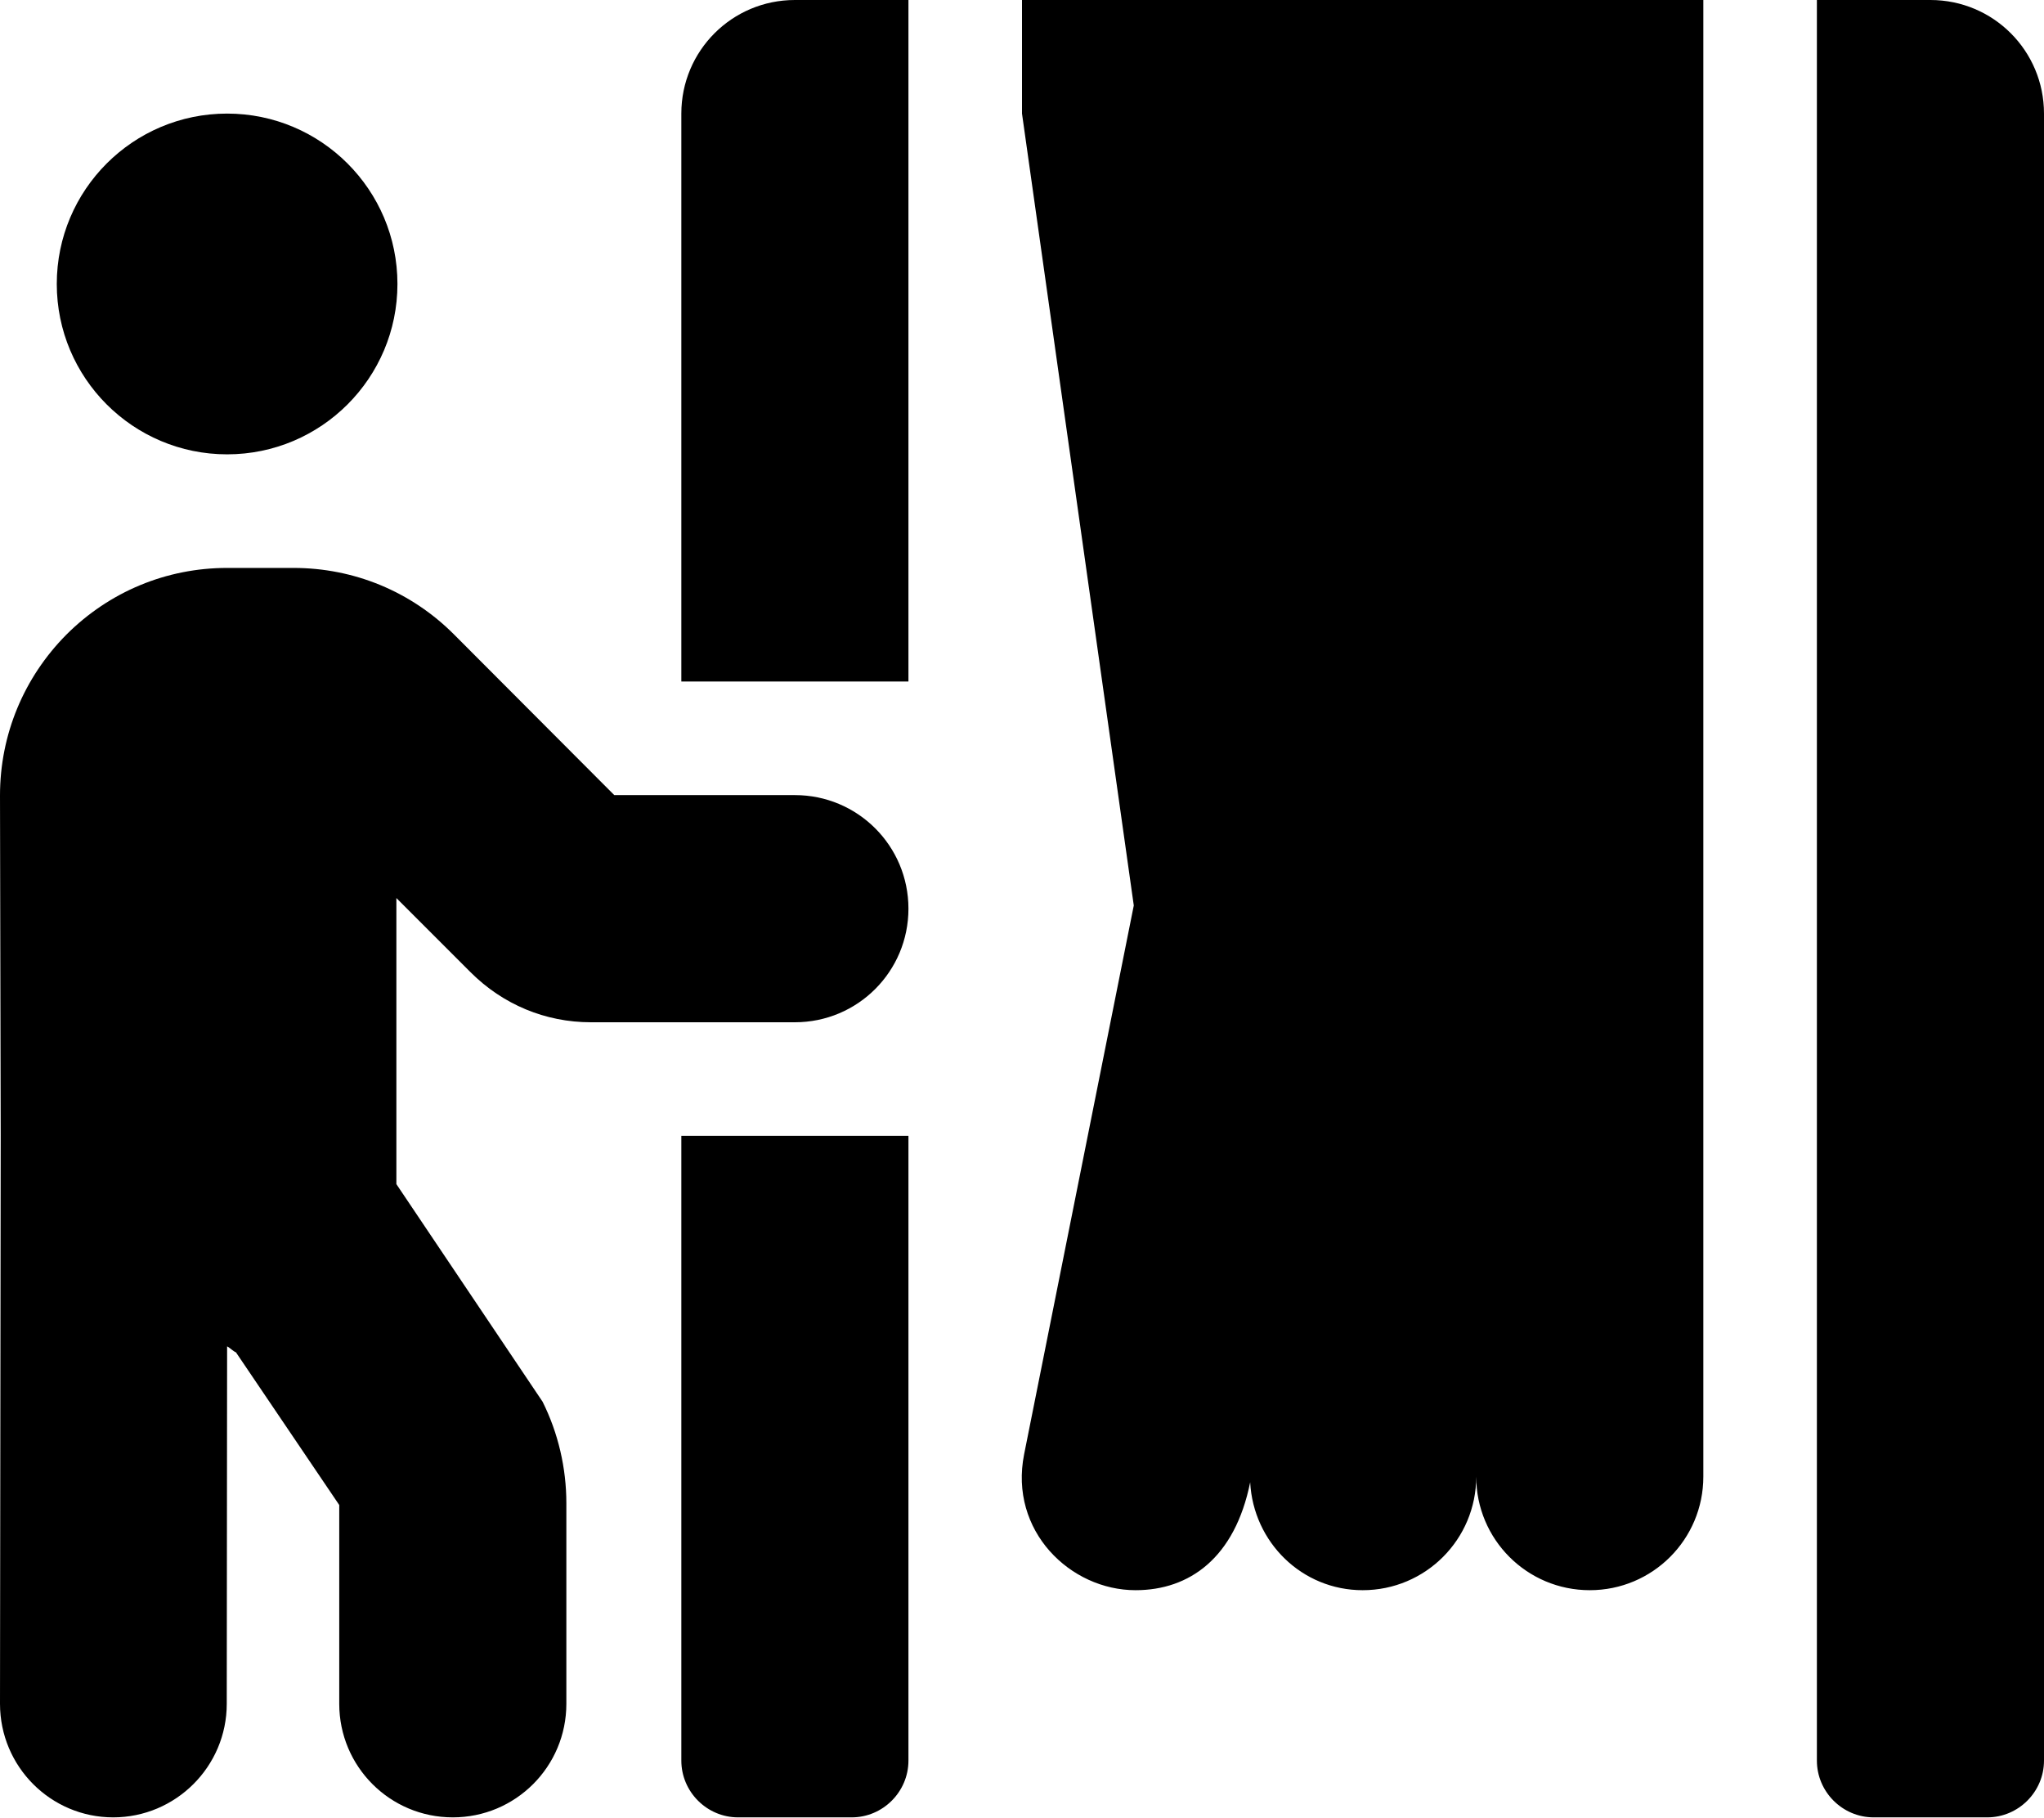
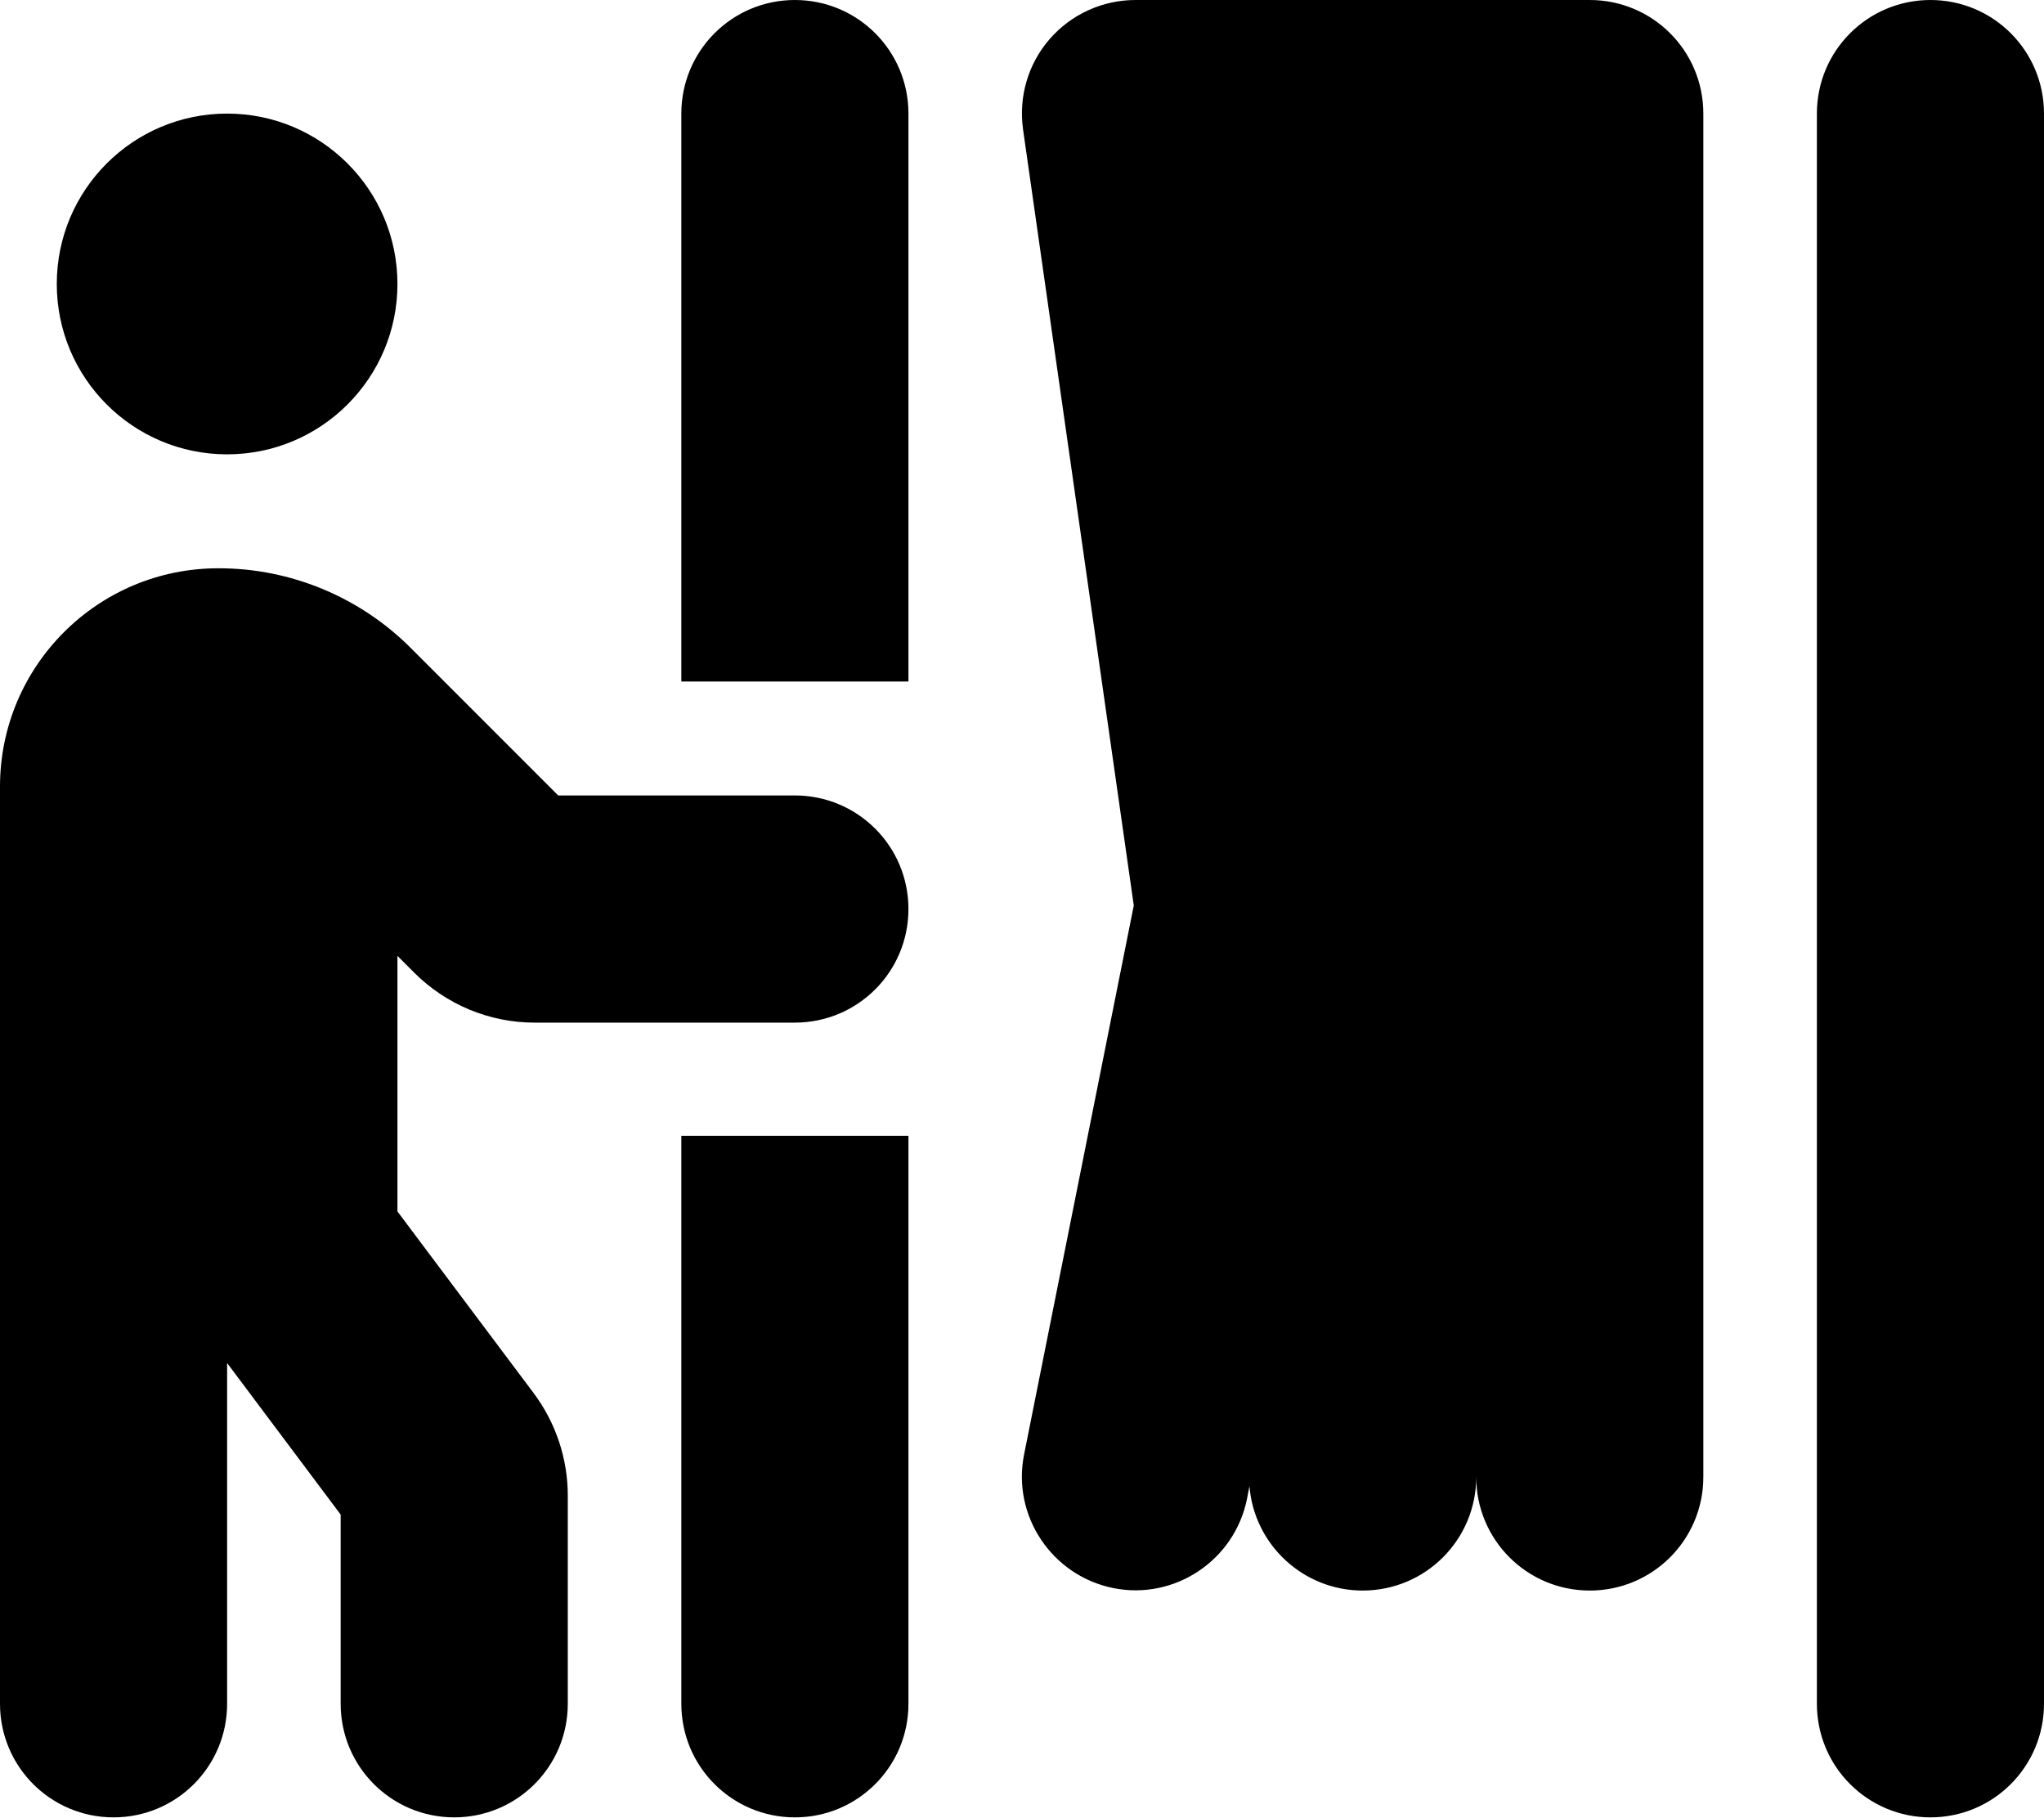
- <svg xmlns="http://www.w3.org/2000/svg" viewBox="0 0 576 512">
-   <path d="M192 496c0 8.8 7.2 16 16 16h32c8.8 0 16-7.2 16-16V320h-64v176zm32-272h-50.9l-45.2-45.3C115.8 166.6 99.7 160 82.7 160H64c-17.1 0-33.2 6.7-45.3 18.8C6.7 190.9 0 207 0 224.1L.2 320 0 480c0 17.7 14.3 32 31.9 32 17.6 0 32-14.3 32-32l.1-100.7c.9.5 1.6 1.3 2.5 1.7l29.1 43v56c0 17.7 14.3 32 32 32s32-14.3 32-32v-56.5c0-9.9-2.3-19.8-6.7-28.6l-41.2-61.3V253l20.9 20.9c9.1 9.1 21.1 14.1 33.9 14.1H224c17.7 0 32-14.3 32-32s-14.3-32-32-32zM64 128c26.5 0 48-21.5 48-48S90.5 32 64 32 16 53.5 16 80s21.5 48 48 48zm224-96l31.5 223.1-30.9 154.6c-4.3 21.6 13 38.3 31.4 38.3 15.2 0 28-9.1 32.3-30.4.9 16.9 14.6 30.4 31.7 30.4 17.7 0 32-14.3 32-32 0 17.7 14.3 32 32 32s32-14.3 32-32V0H288v32zm-96 0v160h64V0h-32c-17.7 0-32 14.3-32 32zM544 0h-32v496c0 8.8 7.2 16 16 16h32c8.8 0 16-7.2 16-16V32c0-17.7-14.3-32-32-32z" />
+ <svg xmlns="http://www.w3.org/2000/svg" aria-hidden="true" focusable="false" data-prefix="fas" data-icon="person-booth" class="svg-inline--fa fa-person-booth" role="img" viewBox="0 0 576 512">
+   <path fill="currentColor" d="M256 32c0-17.7-14.3-32-32-32s-32 14.3-32 32V192h64V32zm320 0c0-17.7-14.3-32-32-32s-32 14.3-32 32V480c0 17.7 14.3 32 32 32s32-14.3 32-32V32zM224 512c17.7 0 32-14.3 32-32V320H192V480c0 17.7 14.3 32 32 32zM320 0c-9.3 0-18.1 4-24.2 11s-8.8 16.3-7.5 25.5l31.2 218.6L288.6 409.7c-3.5 17.3 7.8 34.2 25.1 37.7s34.2-7.8 37.7-25.1l.7-3.6c1.3 16.4 15.1 29.4 31.9 29.4c17.7 0 32-14.3 32-32c0 17.7 14.3 32 32 32s32-14.3 32-32V32c0-17.7-14.3-32-32-32H320zM112 80A48 48 0 1 0 16 80a48 48 0 1 0 96 0zm0 261.3V269.3l4.7 4.7c9 9 21.2 14.1 33.9 14.1H224c17.7 0 32-14.3 32-32s-14.3-32-32-32H157.3l-41.6-41.6c-14.3-14.3-33.8-22.4-54-22.4C27.6 160 0 187.6 0 221.6v55.7l0 .9V480c0 17.7 14.3 32 32 32s32-14.3 32-32V384l32 42.7V480c0 17.7 14.3 32 32 32s32-14.3 32-32V421.3c0-10.4-3.4-20.5-9.6-28.8L112 341.3z" />
</svg>
